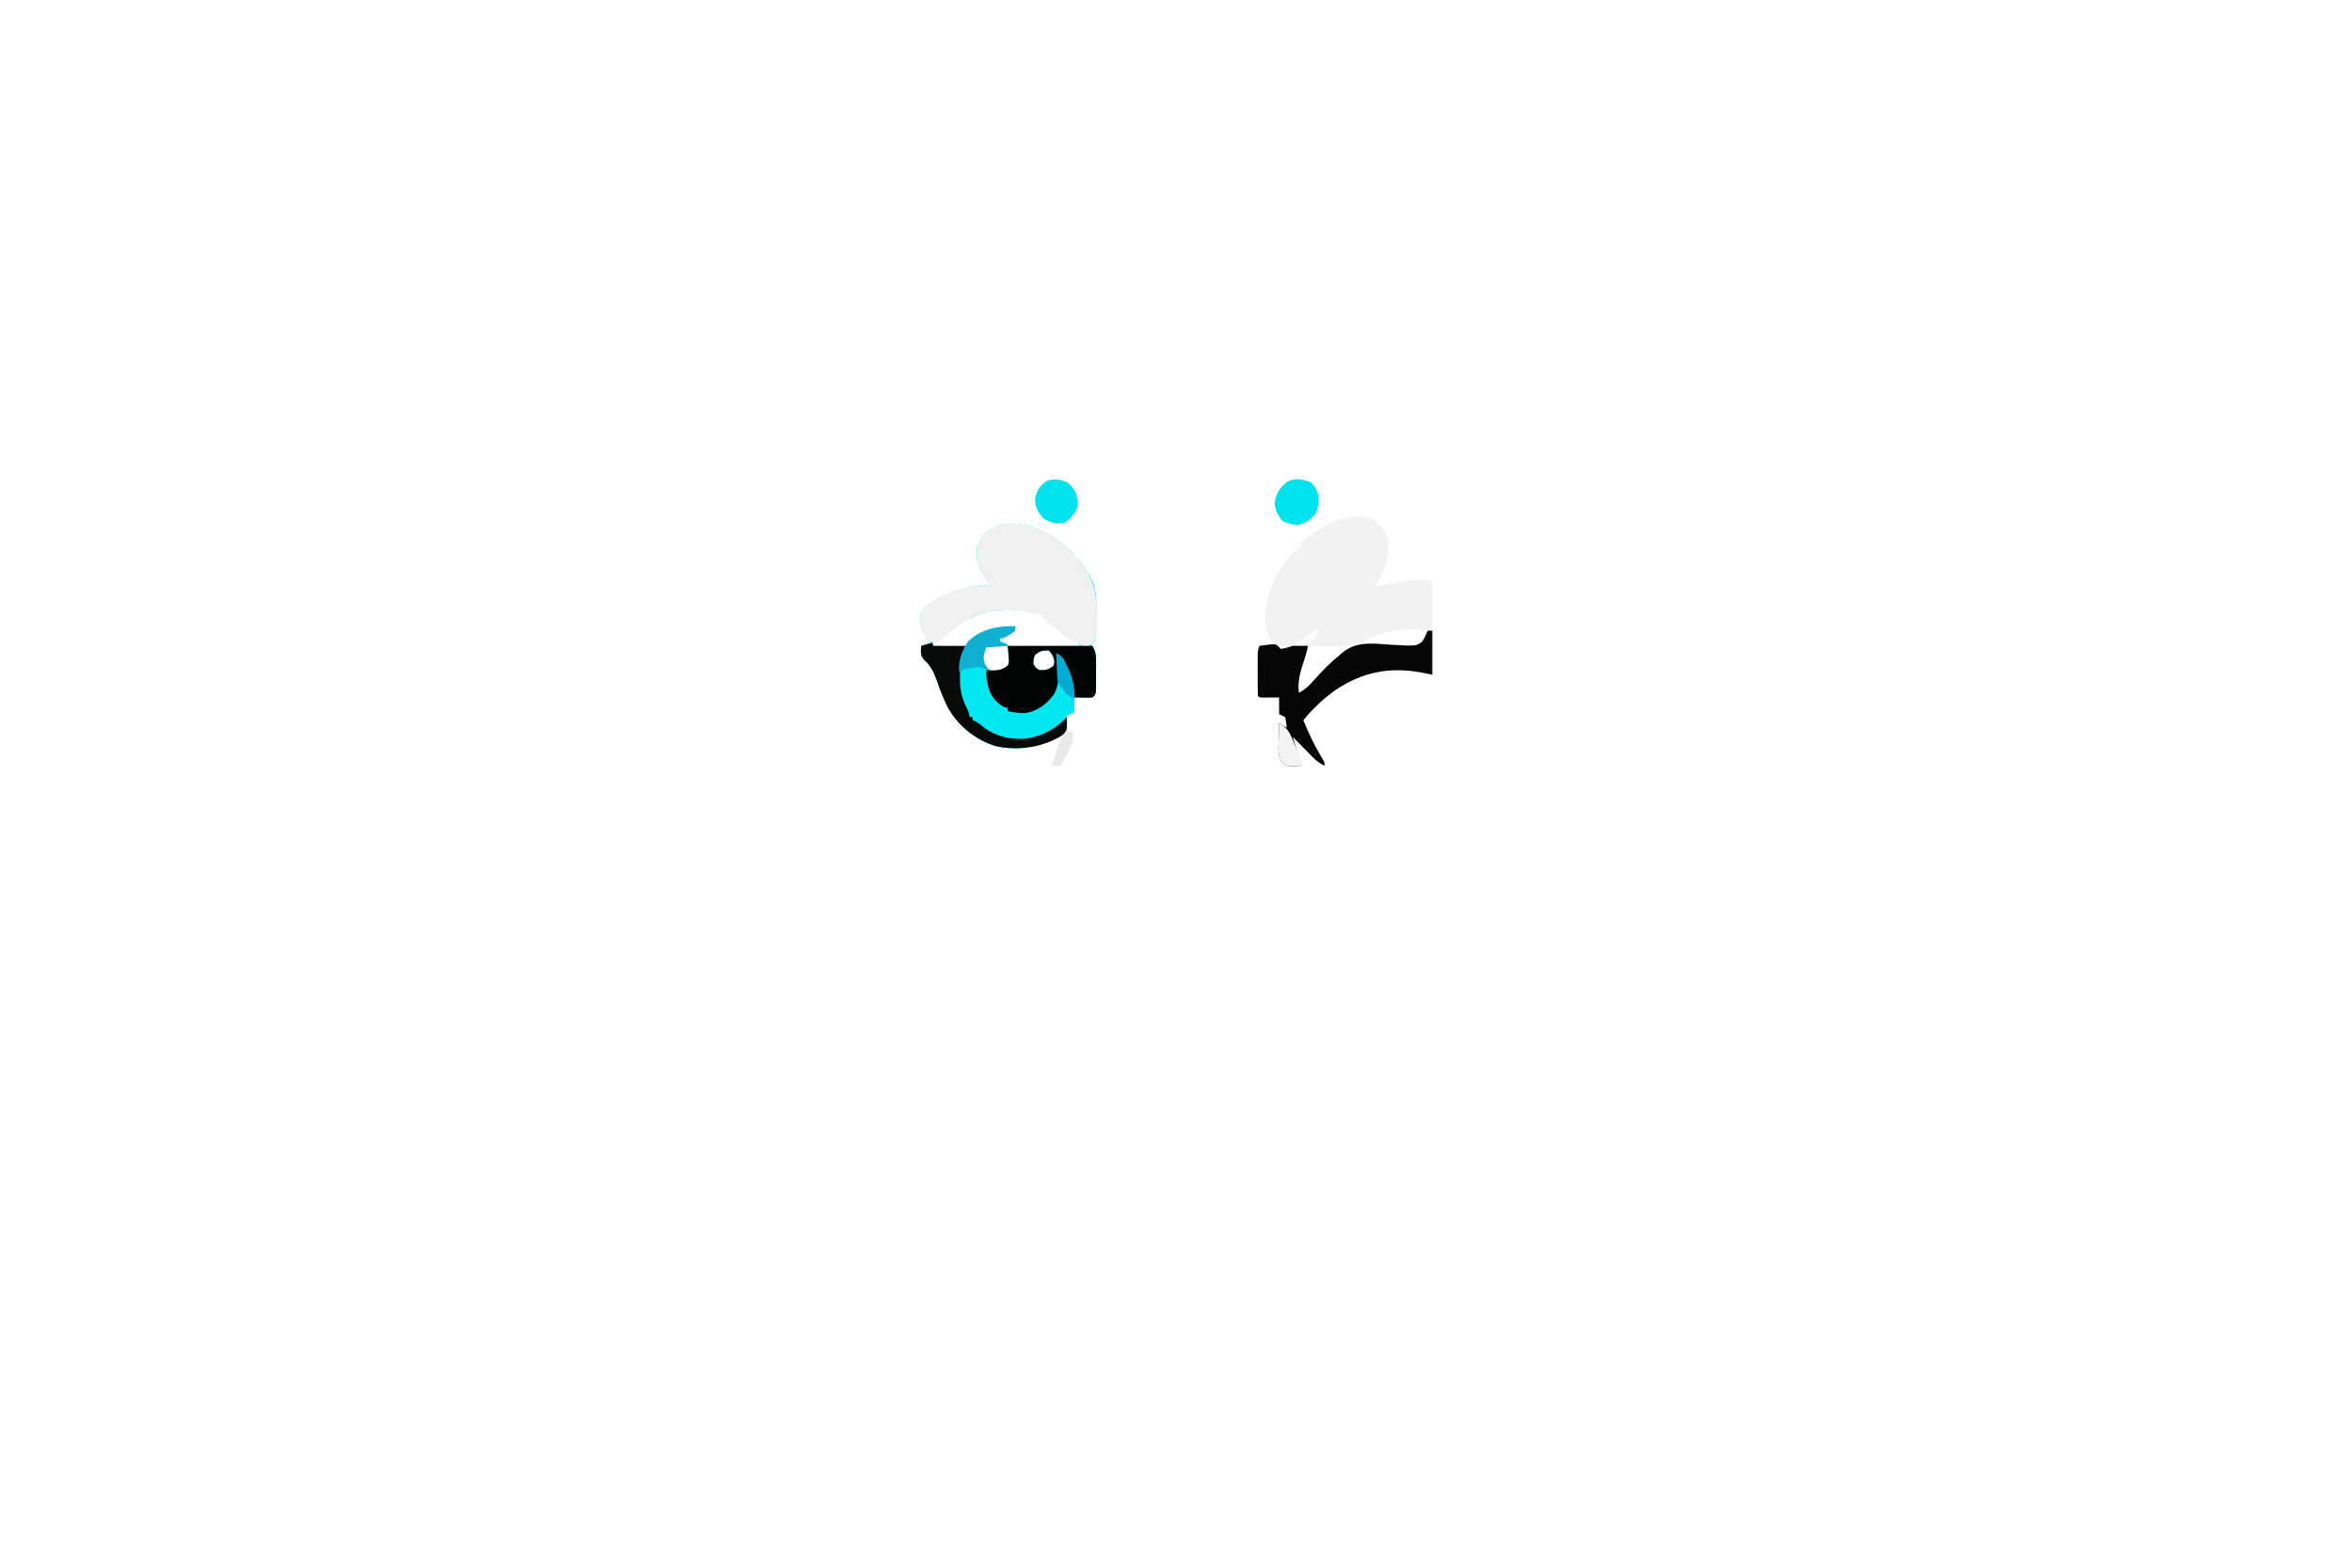
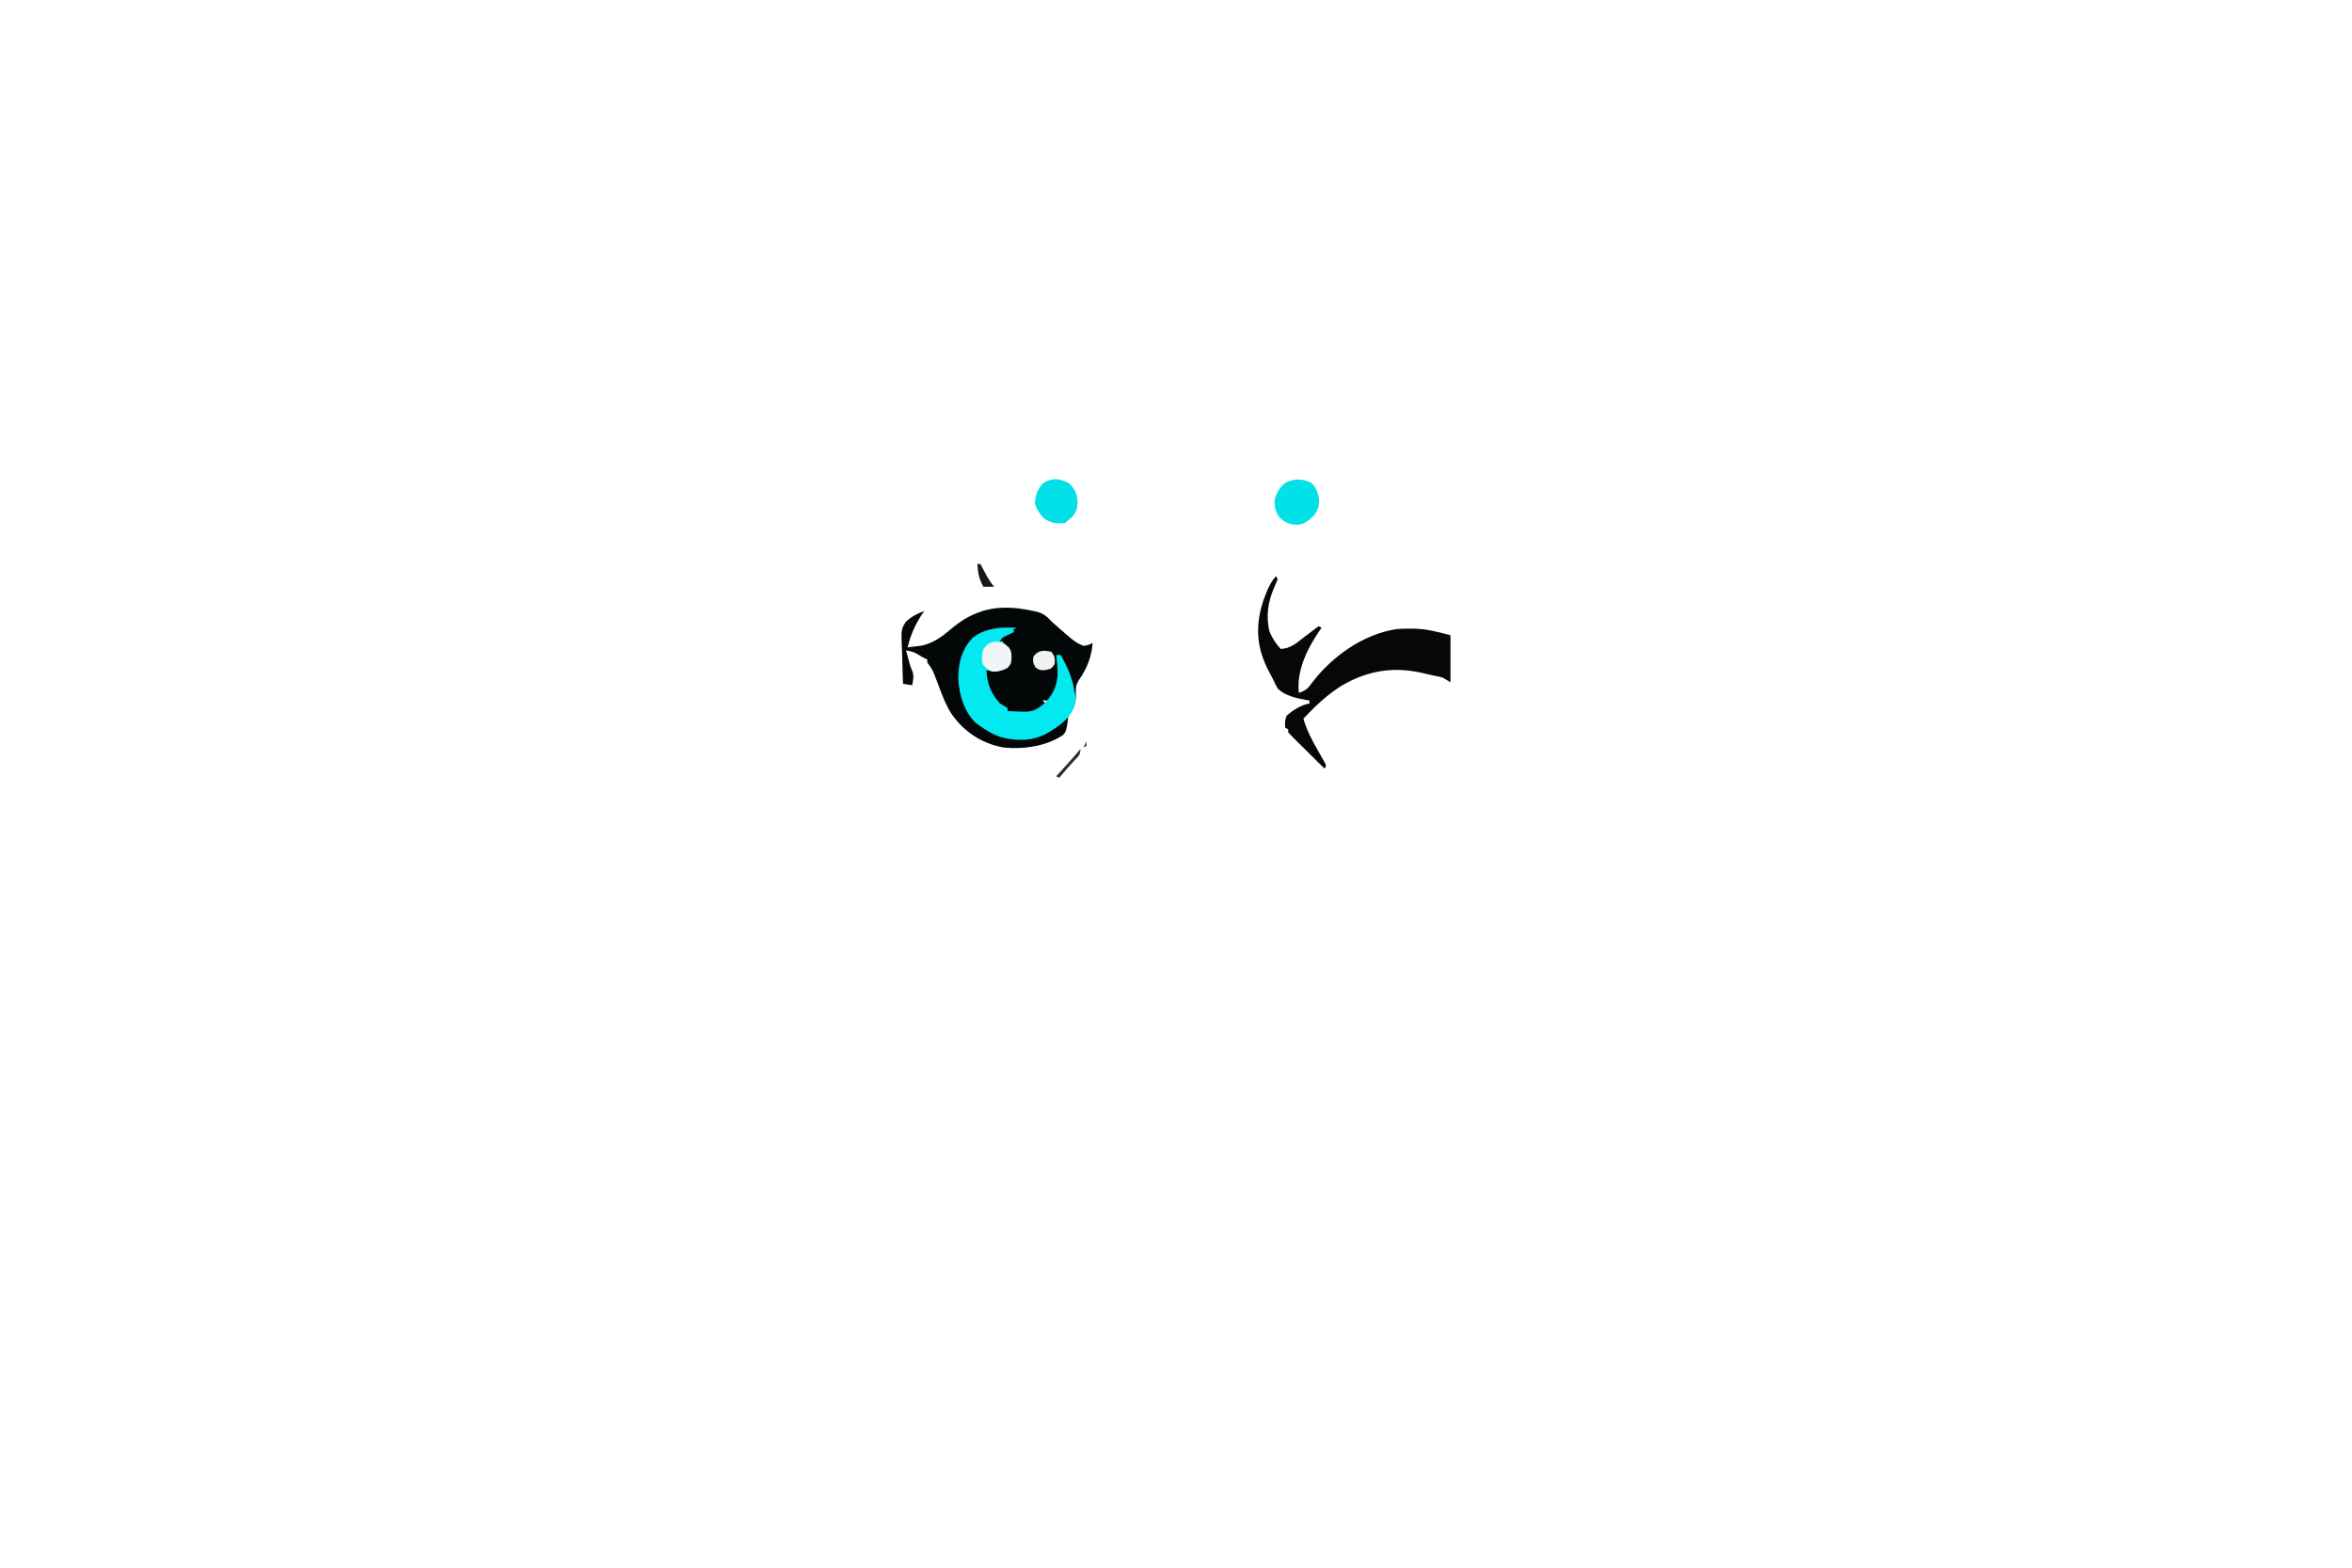
<svg xmlns="http://www.w3.org/2000/svg" viewBox="-263.5 -8.0 1551.0 1034.0" width="480" height="320">
-   <path d="M0 0 C8.29 4.08 15.72 9.17 22 16 C22 16.66 22 17.32 22 18 C22.66 18 23.32 18 24 18 C25.55 19.8 25.55 19.8 27.31 22.31 C27.89 23.11 28.46 23.91 29.05 24.74 C29.69 25.81 30.34 26.89 31 28 C31.44 28.73 31.88 29.46 32.33 30.21 C36.43 37.93 36.71 45.24 36.54 53.76 C36.5 56.02 36.5 58.28 36.51 60.54 C36.43 71.45 36.43 71.45 34.47 73.95 C33.99 74.29 33.5 74.64 33 75 C33.49 75.69 33.98 76.38 34.48 77.09 C36.27 80.52 36.37 82.7 36.36 86.54 C36.36 87.16 36.36 87.16 36.36 90.29 C36.35 91.58 36.33 92.86 36.31 94.19 C36.32 95.48 36.32 96.78 36.32 98.12 C36.27 107.73 36.27 107.73 34 110 C31.18 110.2 31.18 110.2 27.88 110.12 C26.78 110.11 25.68 110.09 24.55 110.07 C23.71 110.05 22.87 110.02 22 110 C22 113.3 22 116.6 22 120 C20.35 120.66 18.7 121.32 17 122 C17.04 123.05 17.08 124.1 17.12 125.19 C17 128.87 16.68 130.78 15 134 C11.97 136.27 8.49 137.57 5 139 C4.04 139.4 3.07 139.79 2.08 140.2 C-10.69 144.8 -24.24 144.79 -36.82 139.61 C-54.42 130.71 -62.6 116.64 -68.82 98.61 C-70.69 93.31 -72.95 88.76 -77.25 85.06 C-79.76 82.1 -79.29 79.75 -79 76 C-78.01 75.67 -78.01 75.67 -73 74 C-73.43 73.48 -73.87 72.96 -74.31 72.42 C-78.18 67.31 -80.19 63.13 -79.75 56.64 C-78.24 51.31 -74.58 48.79 -70 46 C-60.81 41.19 -51.11 37.12 -40.69 36.31 C-39.66 36.23 -38.63 36.14 -37.57 36.05 C-35 36 -35 36 -33 37 C-33.57 36.1 -34.13 35.19 -34.71 34.26 C-35.46 33.07 -36.2 31.88 -36.94 30.69 C-37.31 30.09 -37.68 29.5 -38.07 28.88 C-41.98 22.58 -43.04 17.35 -42 10 C-39.63 4.68 -36.44 0.37 -31 -2 C-30.26 -2.34 -29.52 -2.69 -28.76 -3.04 C-19.31 -6.32 -8.84 -3.98 0 0 Z M-60 66 C-62.99 68.12 -65.98 70.23 -68.98 72.34 C-69.65 72.89 -70.31 73.43 -71 74 C-71 74.66 -71 75.32 -71 76 C-67.44 76.15 -63.88 76.23 -60.31 76.31 C-59.31 76.35 -58.3 76.4 -57.26 76.44 C-49.72 76.56 -49.72 76.56 -45.95 73.61 C-45.3 72.75 -44.66 71.89 -44 71 C-36.78 64.7 -26.26 63.76 -17 64 C-19.78 67.27 -23.28 68.96 -27 71 C-27 71.66 -27 72.32 -27 73 C-22.35 77.12 -16.86 76.38 -11.01 76.29 C-9.95 76.29 -8.9 76.28 -7.8 76.28 C-4.43 76.26 -1.06 76.23 2.31 76.19 C4.6 76.17 6.89 76.16 9.18 76.15 C14.79 76.11 20.39 76.06 26 76 C23.1 73.05 20.19 70.58 16.81 68.19 C13.13 65.54 9.47 62.88 5.88 60.12 C5.51 59.85 5.51 59.85 3.68 58.45 C2 57 2 57 1 55 C-0.83 54.44 -0.83 54.44 -3.25 54 C-3.7 53.92 -3.7 53.92 -5.95 53.51 C-27.71 49.88 -42.28 52.61 -60 66 Z M-36 76 C-39.58 83.16 -39.58 83.16 -38 88 C-35.79 91.15 -34.34 91.9 -30.62 93 C-26.16 93 -24.38 91.82 -21 89 C-19.76 86.51 -20.05 85.24 -20.38 82.5 C-20.47 81.71 -20.56 80.91 -20.65 80.09 C-21 78 -21 78 -22 76 C-26.62 76 -31.24 76 -36 76 Z M-4 82 C-5.06 84.94 -5.06 84.94 -5 88 C-3.5 90.44 -3.5 90.44 -1 92 C2.83 92 5.06 91.77 8.06 89.31 C9 87 9 87 8.31 83.88 C7 81 7 81 5 79 C0.68 79 -0.71 79.33 -4 82 Z " fill="#01E8F1" transform="translate(423,342)" />
-   <path d="M0 0 C5.15 3.73 8.79 7.26 10.05 13.59 C11.29 25.73 8.11 34.79 1.5 44.81 C2.12 44.69 2.75 44.57 3.39 44.45 C27.93 39.74 27.93 39.74 38.5 40.81 C39.5 41.81 39.5 41.81 39.61 44.65 C39.61 45.27 39.61 45.27 39.6 48.4 C39.6 49.06 39.59 49.72 39.59 50.4 C39.59 52.52 39.58 54.63 39.56 56.75 C39.56 58.17 39.55 59.6 39.55 61.02 C39.54 64.62 39.52 68.22 39.5 71.81 C39.5 72.47 39.5 73.13 39.5 73.81 C39.5 83.48 39.5 93.15 39.5 102.81 C38.46 102.6 37.42 102.38 36.34 102.16 C14.87 97.89 -3.14 99.66 -22.12 111.44 C-30.99 117.41 -38.78 124.5 -45.5 132.81 C-42.2 141.03 -38.6 148.77 -34.04 156.37 C-31.5 160.63 -31.5 160.63 -31.5 162.81 C-34.86 161.36 -37.05 159.5 -39.61 156.9 C-40.36 156.14 -41.12 155.38 -41.89 154.59 C-42.67 153.8 -43.45 153.01 -44.25 152.19 C-45.04 151.39 -45.84 150.58 -46.65 149.76 C-48.61 147.78 -50.56 145.8 -52.5 143.81 C-49.37 154.35 -49.37 154.35 -47.81 158.94 C-47.56 159.68 -47.31 160.43 -47.05 161.2 C-46.87 161.73 -46.69 162.26 -46.5 162.81 C-48.06 162.95 -49.62 163.05 -51.19 163.12 C-51.62 163.15 -51.62 163.15 -53.82 163.3 C-56.5 162.81 -56.5 162.81 -59.31 161.03 C-62.61 156.17 -62.04 151.73 -61.81 146 C-61.79 144.93 -61.77 143.85 -61.74 142.74 C-61.69 140.1 -61.6 137.46 -61.5 134.81 C-59.85 135.8 -58.2 136.79 -56.5 137.81 C-56.75 134.44 -56.75 134.44 -57.5 130.81 C-58.82 130.15 -60.14 129.49 -61.5 128.81 C-61.5 125.18 -61.5 121.55 -61.5 117.81 C-61.96 117.82 -61.96 117.82 -64.31 117.85 C-65.51 117.86 -66.7 117.87 -67.94 117.88 C-69.13 117.89 -70.33 117.9 -71.56 117.91 C-74.5 117.81 -74.5 117.81 -75.5 116.81 C-75.6 114.63 -75.63 112.44 -75.63 110.26 C-75.63 109.6 -75.63 108.94 -75.64 108.27 C-75.64 106.87 -75.63 105.48 -75.63 104.08 C-75.63 101.95 -75.63 99.82 -75.64 97.69 C-75.64 96.34 -75.63 94.99 -75.63 93.63 C-75.63 92.4 -75.63 91.16 -75.63 89.89 C-75.5 86.81 -75.5 86.81 -74.5 83.81 C-73.01 83.65 -73.01 83.65 -65.5 82.81 C-65.82 82.19 -65.82 82.19 -67.44 79.06 C-72.88 68.53 -70.44 57.63 -67.14 46.74 C-63.95 37.11 -58.2 28.37 -51.5 20.81 C-50.84 20.81 -50.18 20.81 -49.5 20.81 C-49.5 20.15 -49.5 19.49 -49.5 18.81 C-48.84 18.81 -48.18 18.81 -47.5 18.81 C-47.17 17.82 -46.84 16.83 -46.5 15.81 C-34.66 4.94 -16.29 -5.53 0 0 Z M-37.5 72.81 C-39.67 74.45 -41.84 76.1 -44 77.75 C-44.62 78.22 -45.24 78.69 -45.88 79.17 C-47.44 80.36 -48.97 81.58 -50.5 82.81 C-50.5 83.14 -50.5 83.47 -50.5 83.81 C-45.48 84.69 -45.48 84.69 -42.5 83.81 C-39.65 80.78 -37.56 77.42 -35.5 73.81 C-36.16 73.48 -36.82 73.15 -37.5 72.81 Z M0.44 77.75 C0.12 77.88 0.12 77.88 -1.51 78.52 C-4.8 79.88 -7.09 81.22 -9.5 83.81 C-3.91 84.04 1.67 84.2 7.26 84.31 C9.16 84.35 11.06 84.41 12.96 84.49 C28.79 85.13 28.79 85.13 33.11 81.8 C36.5 76.78 36.5 76.78 36.5 73.81 C23.72 72.19 12.48 72.99 0.44 77.75 Z M-62.5 83.81 C-62.17 84.31 -62.17 84.31 -60.5 86.81 C-55.75 86.06 -55.75 86.06 -53.5 83.81 C-56.47 83.81 -59.44 83.81 -62.5 83.81 Z M-41.5 83.81 C-46.13 93.07 -50.49 102.27 -49.5 112.81 C-49.17 113.47 -48.84 114.13 -48.5 114.81 C-45.12 114.24 -43.62 113.26 -41.36 110.71 C-41.08 110.4 -41.08 110.4 -39.63 108.8 C-39.03 108.12 -38.43 107.45 -37.81 106.75 C-30.54 98.77 -23.34 91.71 -14.15 85.94 C-13.88 85.76 -13.88 85.76 -12.5 84.81 C-12.5 84.48 -12.5 84.15 -12.5 83.81 C-22.07 83.81 -31.64 83.81 -41.5 83.81 Z " fill="#F2F2F2" transform="translate(641.5,334.1875)" />
-   <path d="M0 0 C8.29 4.08 15.72 9.17 22 16 C22 16.66 22 17.32 22 18 C22.66 18 23.32 18 24 18 C25.55 19.8 25.55 19.8 27.31 22.31 C27.89 23.11 28.46 23.91 29.05 24.74 C34.85 34.44 36.84 42.44 36.71 53.65 C36.69 55.89 36.73 58.13 36.77 60.37 C36.77 61.8 36.77 63.24 36.76 64.68 C36.76 65.97 36.76 67.25 36.76 68.58 C35.72 73.27 33.88 74.32 30 77 C19.64 73.35 8.94 64.52 1 57 C1 56.34 1 55.68 1 55 C-0.03 55.04 -1.06 55.08 -2.12 55.12 C-6 55 -6 55 -8.69 54.06 C-20.75 50.19 -35.55 52.07 -46.86 57.71 C-52.4 61.05 -57.56 64.96 -62.52 69.11 C-63.3 69.75 -64.08 70.4 -64.88 71.06 C-65.55 71.65 -66.23 72.24 -66.93 72.85 C-69 74 -69 74 -71.58 73.89 C-75.16 72.57 -76.21 70.7 -78.03 67.45 C-79.86 62.84 -80.28 58.81 -79 54 C-72.71 44.37 -57.69 39.66 -47 37 C-44.9 36.71 -42.8 36.48 -40.69 36.31 C-39.66 36.23 -38.63 36.14 -37.57 36.05 C-35 36 -35 36 -33 37 C-33.57 36.1 -34.13 35.19 -34.71 34.26 C-35.46 33.07 -36.2 31.88 -36.94 30.69 C-37.31 30.09 -37.68 29.5 -38.07 28.88 C-41.98 22.58 -43.04 17.35 -42 10 C-39.63 4.68 -36.44 0.37 -31 -2 C-30.26 -2.34 -29.52 -2.69 -28.76 -3.04 C-19.31 -6.32 -8.84 -3.98 0 0 Z " fill="#F1F1F1" transform="translate(423,342)" />
-   <path d="M0 0 C0.99 0 1.98 0 3 0 C3 9.57 3 19.14 3 29 C0.52 28.5 -1.95 28.01 -4.5 27.5 C-25.46 23.68 -43.35 27.35 -61.12 39.31 C-68.96 45.02 -75.91 51.47 -82 59 C-78.7 67.22 -75.1 74.96 -70.54 82.56 C-68 86.81 -68 86.81 -68 89 C-71.36 87.54 -73.55 85.69 -76.11 83.09 C-76.86 82.33 -77.62 81.56 -78.39 80.78 C-79.17 79.99 -79.95 79.19 -80.75 78.38 C-81.54 77.57 -82.34 76.77 -83.15 75.95 C-85.11 73.97 -87.06 71.99 -89 70 C-85.87 80.54 -85.87 80.54 -84.31 85.12 C-84.06 85.87 -83.81 86.62 -83.55 87.38 C-83.37 87.92 -83.19 88.45 -83 89 C-84.56 89.14 -86.12 89.23 -87.69 89.31 C-88.56 89.37 -89.43 89.43 -90.32 89.49 C-93 89 -93 89 -95.81 87.22 C-99.11 82.36 -98.54 77.91 -98.31 72.19 C-98.29 71.11 -98.27 70.04 -98.24 68.93 C-98.19 66.29 -98.1 63.64 -98 61 C-96.35 61.99 -94.7 62.98 -93 64 C-93.25 60.62 -93.25 60.62 -94 57 C-95.32 56.34 -96.64 55.68 -98 55 C-98 51.37 -98 47.74 -98 44 C-98.46 44.01 -98.46 44.01 -100.81 44.04 C-102.01 44.04 -103.2 44.05 -104.44 44.06 C-105.63 44.07 -106.83 44.09 -108.06 44.1 C-111 44 -111 44 -112 43 C-112.1 40.82 -112.13 38.63 -112.13 36.45 C-112.13 35.79 -112.13 35.13 -112.14 34.45 C-112.14 33.06 -112.13 31.67 -112.13 30.27 C-112.13 28.14 -112.13 26.01 -112.14 23.88 C-112.14 22.53 -112.13 21.17 -112.13 19.82 C-112.13 18.59 -112.13 17.35 -112.13 16.08 C-112 13 -112 13 -111 10 C-109.23 9.75 -107.46 9.53 -105.69 9.31 C-104.7 9.18 -103.72 9.06 -102.7 8.93 C-100 9 -100 9 -98.3 10.5 C-97.87 10.99 -97.44 11.49 -97 12 C-94.13 11.71 -91.74 10.91 -89 10 C-87.27 9.93 -85.54 9.92 -83.81 9.94 C-82.91 9.95 -82.01 9.96 -81.08 9.96 C-80.39 9.98 -79.71 9.99 -79 10 C-79.62 13.68 -80.67 17.1 -81.87 20.62 C-84.2 27.54 -85.8 33.62 -85 41 C-80.75 38.75 -78.03 36.05 -74.88 32.44 C-69.62 26.56 -64.2 20.91 -58 16 C-57.66 15.69 -57.66 15.69 -55.94 14.15 C-46.21 6.51 -35.02 8.59 -23.37 9.29 C-7.45 10.17 -7.45 10.17 -3.51 6.99 C-1.93 4.49 -1.93 4.49 -0.9 1.96 C-0.6 1.32 -0.3 0.67 0 0 Z " fill="#060606" transform="translate(678,408)" />
-   <path d="M0 0 C18.48 0 36.96 0 56 0 C58.07 4.13 58.26 5.94 58.27 10.45 C58.27 11.07 58.27 11.07 58.27 14.21 C58.27 15.5 58.26 16.79 58.25 18.12 C58.25 18.78 58.25 18.78 58.27 22.07 C58.27 23.31 58.27 24.54 58.27 25.82 C58.26 26.96 58.26 28.09 58.26 29.27 C58 32 58 32 56 34 C53.18 34.2 53.18 34.2 49.88 34.12 C48.78 34.11 47.68 34.09 46.55 34.07 C45.71 34.05 44.87 34.02 44 34 C43.9 33.33 43.8 32.67 43.7 31.98 C42.19 22.67 39.94 13.52 34 6 C33.34 5.67 32.68 5.34 32 5 C32.16 5.66 32.32 6.33 32.48 7.01 C33.88 15.07 34.7 25.34 30.18 32.47 C25.51 38.52 19.3 43.25 11.53 44.35 C7.59 44.39 3.82 43.99 0 43 C0 42.34 0 41.68 0 41 C-0.35 40.91 -0.35 40.91 -2.12 40.44 C-6.95 38.03 -9.95 34.49 -12.05 29.53 C-13.51 24.96 -14.38 20.83 -14 16 C-13.7 16.02 -13.7 16.02 -12.21 16.11 C-7.28 16.27 -4 16.25 0 13 C1 11 1 11 0 0 Z M18 6 C16.94 8.94 16.94 8.94 17 12 C18.5 14.44 18.5 14.44 21 16 C24.83 16 27.06 15.77 30.06 13.31 C31 11 31 11 30.31 7.88 C29 5 29 5 27 3 C22.68 3 21.29 3.33 18 6 Z " fill="#020404" transform="translate(401,418)" />
-   <path d="M0 0 C0.33 0.66 0.66 1.32 1 2 C7.93 2 14.86 2 22 2 C21 6 21 6 19.96 8.62 C18.67 13.16 18.58 17.42 18.56 22.12 C18.56 23.06 18.56 23.99 18.55 24.95 C18.69 32.73 20.39 38.1 24 45 C24.66 47.31 24.66 47.31 25 49 C25.66 49 26.32 49 27 49 C27 49.66 27 50.32 27 51 C27.59 51.27 28.18 51.54 28.79 51.82 C30.97 52.98 32.57 54.27 34.44 55.88 C42.57 62.04 52.97 64.17 63 63 C73.23 61.37 81.89 56.51 89 49 C89.27 57.58 89.27 57.58 86.54 60.64 C73.65 68.98 56.97 71.35 42.09 68.16 C28.16 63.57 16.7 54.48 9.88 41.44 C7.29 35.96 5.15 30.33 3.18 24.61 C1.31 19.31 -0.95 14.76 -5.25 11.06 C-7.76 8.1 -7.29 5.75 -7 2 C-4.69 1.34 -2.38 0.68 0 0 Z " fill="#080A0A" transform="translate(351,416)" />
-   <path d="M0 0 C3.21 2.84 4.37 5.76 5.19 9.94 C5.37 14.43 4.82 17.84 2.56 21.75 C-1.03 25.06 -4.13 27.74 -9.09 28.1 C-12.77 27.84 -15.41 27.15 -18.69 25.44 C-21.7 21.9 -23.22 18.56 -23.81 13.94 C-23.04 7.95 -20.59 3.69 -15.81 -0.06 C-10.61 -3.15 -5.41 -2.04 0 0 Z " fill="#01E3EC" transform="translate(600.8125,310.0625)" />
-   <path d="M0 0 C4.11 3.15 5.87 5.97 7 11 C7.49 14.92 7.21 16.61 5.31 20.12 C1.17 25.28 1.17 25.28 -2 27 C-6.89 27.41 -11.44 26.88 -15.44 23.88 C-19.24 19.61 -21.04 16.21 -20.94 10.44 C-19.46 5.02 -17.61 2.01 -12.81 -1 C-7.97 -2.27 -4.61 -1.9 0 0 Z " fill="#01E3EC" transform="translate(440,310)" />
-   <path d="M0 0 C0 0.99 0 1.98 0 3 C-1.68 4.39 -1.68 4.39 -3.88 5.69 C-4.59 6.12 -5.31 6.56 -6.05 7.01 C-8 8 -8 8 -10 8 C-10 8.66 -10 9.32 -10 10 C-8.35 10.66 -6.7 11.32 -5 12 C-5 12.33 -5 12.66 -5 13 C-9.62 13.33 -14.24 13.66 -19 14 C-20.98 18.96 -21.35 20.13 -20 25 C-18.44 27.38 -18.44 27.38 -17 29 C-19.17 28.49 -21 28 -23 27 C-27.93 27.13 -32.53 27.84 -37 30 C-37.65 22.54 -35.17 16.48 -31.25 10.19 C-22.69 1.87 -11.72 -0.28 0 0 Z " fill="#10B0D2" transform="translate(406,405)" />
-   <path d="M0 0 C5.1 2.78 6.81 5.75 9 11 C9.25 11.6 9.5 12.19 9.76 12.81 C15 25.4 15 25.4 15 28 C13.44 28.14 11.88 28.23 10.31 28.31 C9.44 28.37 8.57 28.43 7.68 28.49 C5 28 5 28 2.19 26.22 C-1.11 21.36 -0.54 16.91 -0.31 11.19 C-0.29 10.11 -0.27 9.04 -0.24 7.93 C-0.19 5.29 -0.1 2.64 0 0 Z " fill="#F4F4F4" transform="translate(580,469)" />
-   <path d="M0 0 C4.16 1.39 4.75 3.57 6.73 7.34 C10.41 15.03 12.56 21.42 12 30 C6.68 27.62 3.26 23.33 1 18 C0.68 15.89 0.68 15.89 0.59 13.67 C0.55 12.87 0.51 12.07 0.47 11.25 C0.44 10.43 0.41 9.6 0.38 8.75 C0.36 8.33 0.36 8.33 0.26 6.2 C0.16 4.14 0.08 2.07 0 0 Z " fill="#02ABD1" transform="translate(433,423)" />
-   <path d="M0 0 C0.99 0.33 1.98 0.66 3 1 C3.58 6.78 1.64 10.44 -1 15.38 C-1.38 16.11 -1.76 16.85 -2.16 17.61 C-3.09 19.41 -4.05 21.21 -5 23 C-6.98 23 -8.96 23 -11 23 C-9.94 19.72 -8.85 16.45 -7.75 13.19 C-7.6 12.72 -7.6 12.72 -6.84 10.37 C-6.54 9.48 -6.23 8.59 -5.92 7.67 C-5.65 6.85 -5.38 6.02 -5.1 5.18 C-3.78 2.56 -2.55 1.42 0 0 Z " fill="#E9E9E9" transform="translate(441,474)" />
+   <path d="M0 0 C0.77 0.15 1.53 0.3 2.32 0.45 C7.46 1.61 9.96 3.26 13.5 7.31 C28.95 20.92 28.95 20.92 34.5 23.31 C38.06 22.69 38.06 22.69 40.5 21.31 C39.99 30.17 36.77 38.24 31.69 45.5 C29.26 49.14 29.25 51.72 29.52 56 C29.48 60.84 27.93 65.88 24.5 69.31 C24.24 71.08 24.04 72.85 23.88 74.62 C22.96 79.72 22.96 79.72 21.19 81.97 C10.18 89.6 -5.5 91.73 -18.5 90.31 C-32.5 87.66 -44.24 80.04 -52.38 68.39 C-56.06 62.78 -58.34 56.75 -60.69 50.5 C-61.53 48.28 -62.38 46.07 -63.23 43.86 C-63.6 42.89 -63.96 41.92 -64.34 40.92 C-65.47 38.39 -66.83 36.5 -68.5 34.31 C-68.5 33.65 -68.5 32.99 -68.5 32.31 C-69.06 32.04 -69.61 31.78 -70.19 31.5 C-72.5 30.31 -72.5 30.31 -74.94 28.75 C-77.54 27.29 -79.59 26.82 -82.5 26.31 C-82.05 28.04 -81.59 29.77 -81.12 31.5 C-80.87 32.46 -80.61 33.43 -80.35 34.42 C-79.5 37.31 -79.5 37.31 -78.38 39.94 C-77.15 43.27 -77.83 45.89 -78.5 49.31 C-80.48 48.98 -82.46 48.65 -84.5 48.31 C-84.72 43.05 -84.89 37.79 -84.99 32.52 C-85.04 30.73 -85.1 28.94 -85.18 27.15 C-85.81 12.37 -85.81 12.37 -82.63 7.38 C-78.93 3.98 -75.19 2.06 -70.5 0.31 C-70.97 1 -71.44 1.69 -71.93 2.4 C-76.67 9.56 -79.47 16.05 -81.5 24.31 C-79.5 24.08 -77.5 23.83 -75.5 23.56 C-74.39 23.42 -73.27 23.28 -72.12 23.14 C-64.45 21.39 -58.91 17.34 -53 12.31 C-46.82 7.06 -40.64 3.14 -32.88 0.62 C-32.18 0.39 -31.49 0.16 -30.77 -0.07 C-20.48 -2.85 -10.32 -2.14 0 0 Z M7.5 59.31 C8.16 59.97 8.82 60.63 9.5 61.31 C9.83 60.65 10.16 59.99 10.5 59.31 C9.51 59.31 8.52 59.31 7.5 59.31 Z " fill="#040707" transform="translate(416.5,394.6875)" />
+   <path d="M0 0 C0.33 0.66 0.66 1.32 1 2 C0.29 3.97 -0.52 5.9 -1.38 7.81 C-5.38 16.81 -6.84 27.14 -4.25 36.8 C-2.43 41.03 -0.09 44.57 3 48 C9.62 47.84 13.86 43.8 18.88 39.94 C19.31 39.61 19.31 39.61 21.54 37.93 C23.7 36.29 25.85 34.65 28 33 C28.33 33.17 28.33 33.17 30 34 C29.61 34.56 29.23 35.11 28.83 35.69 C20.66 47.66 13.39 62.09 15 77 C18.98 75.7 20.81 74.42 23.19 71 C36.44 53.28 56.81 38.58 79 35 C82.01 34.7 84.98 34.62 88 34.62 C88.81 34.62 89.62 34.62 90.45 34.62 C99.04 34.77 106.73 36.74 115 39 C115 49.23 115 59.46 115 70 C113.35 69.01 111.7 68.02 110 67 C108.04 66.38 108.04 66.38 106.06 66 C103.32 65.47 100.61 64.9 97.9 64.21 C78.46 59.43 61.24 61.91 43.72 71.95 C33.95 77.91 25.84 85.74 18 94 C20.18 101.43 23.42 107.73 27.25 114.44 C28.37 116.39 29.48 118.35 30.58 120.31 C31.07 121.16 31.56 122.02 32.06 122.9 C32.37 123.59 32.68 124.28 33 125 C32.67 125.66 32.34 126.32 32 127 C28.58 123.63 25.16 120.24 21.75 116.86 C20.58 115.7 19.42 114.55 18.25 113.4 C16.58 111.76 14.92 110.1 13.25 108.45 C12.73 107.93 12.2 107.42 11.66 106.89 C10.4 105.63 9.19 104.32 8 103 C8 102.34 8 101.68 8 101 C7.34 100.67 6.68 100.34 6 100 C5.83 96.69 5.75 94.99 7 92 C11.33 88.25 16.31 85.07 22 84 C22 83.34 22 82.68 22 82 C21.15 81.88 20.29 81.76 19.41 81.63 C13.21 80.49 5.98 78.82 1.29 74.38 C-0.03 72.32 -1 70.24 -2 68 C-2.89 66.33 -3.78 64.67 -4.68 63 C-12.77 47.55 -13.9 33.68 -8.72 17.04 C-6.78 11.56 -4.11 4.11 0 0 Z " fill="#070707" transform="translate(578,372)" />
+   <path d="M0 0 C0.53 0 0.53 0 3.24 0.03 C4.05 0.04 4.85 0.05 5.69 0.06 C5.03 0.39 4.37 0.72 3.69 1.06 C3.69 1.72 3.69 2.38 3.69 3.06 C3.12 3.33 2.56 3.59 1.97 3.87 C1.61 4.04 1.61 4.04 -0.25 4.94 C-0.98 5.29 -1.71 5.63 -2.46 5.99 C-4.31 7.06 -4.31 7.06 -5.31 9.06 C-4.65 9.06 -3.99 9.06 -3.31 9.06 C-3.31 9.72 -3.31 10.38 -3.31 11.06 C-2.67 11.35 -2.03 11.64 -1.38 11.94 C0.69 13.06 0.69 13.06 1.69 15.06 C2.1 18.12 2.16 21.01 1.69 24.06 C-0.98 27.29 -2.8 27.95 -6.88 28.88 C-9.83 29.04 -11.55 28.85 -14.31 28.06 C-13.91 36.78 -11.38 43.63 -5.31 50.06 C-3.66 51.08 -1.99 52.08 -0.31 53.06 C-0.31 53.72 -0.31 54.38 -0.31 55.06 C15.91 55.89 15.91 55.89 22.69 51.06 C28.91 45.33 31.78 39.99 32.6 31.62 C32.75 27.07 32.24 22.58 31.69 18.06 C32.68 18.06 33.67 18.06 34.69 18.06 C38.95 25.97 42.5 33.06 43.69 42.06 C43.89 42.89 44.09 43.72 44.29 44.57 C45.06 49.43 43.06 53.91 40.46 57.99 C36.65 62.78 31.95 66.02 26.69 69.06 C25.99 69.47 25.29 69.87 24.57 70.29 C15.1 75.12 4.85 74.8 -5.23 72.15 C-10.06 70.45 -14.15 68 -18.31 65.06 C-19.26 64.4 -20.21 63.74 -21.19 63.06 C-28.92 55.79 -32.4 44.27 -32.86 33.85 C-32.94 23.45 -30.69 14.41 -23.38 6.72 C-16.73 1.38 -8.3 -0.09 0 0 Z " fill="#02E9F0" transform="translate(401.3125,405.9375)" />
+   <path d="M0 0 C3.48 2.99 4.74 6.39 5.54 10.86 C5.88 15.61 4.74 18.65 1.73 22.33 C-1.49 25.56 -4.43 27.71 -9.09 28.03 C-14.1 27.7 -17.22 26.57 -20.81 22.88 C-23.23 19.25 -23.98 16.17 -23.81 11.88 C-22.51 6.89 -20.76 3.65 -16.75 0.38 C-10.88 -2.62 -6.02 -2.41 0 0 Z " fill="#02E1E8" transform="translate(600.8125,310.125)" />
+   <path d="M0 0 C4.06 3.68 5.52 7.33 5.82 12.78 C5.58 17.07 5.06 18.99 2.25 22.38 C1.4 23.06 0.56 23.74 -0.31 24.44 C-0.97 25.1 -1.63 25.76 -2.31 26.44 C-7.91 26.9 -11.5 26.61 -16.31 23.44 C-19.2 20.39 -21.24 17.52 -22.31 13.44 C-22.11 8.01 -20.81 4.6 -17.31 0.44 C-11.34 -3.77 -6.3 -2.97 0 0 Z " fill="#02E0E7" transform="translate(441.3125,310.5625)" />
+   <path d="M0 0 C2.98 2.07 4.68 3.57 5.48 7.19 C5.73 11.26 5.58 13.3 2.94 16.5 C-0.55 18.28 -3.08 18.93 -7 19 C-9.85 17.8 -11.43 16.7 -13.38 14.31 C-14.34 10.74 -14.02 7.54 -13 4 C-9.28 -0.84 -5.8 -1.63 0 0 Z " fill="#F1F5F6" transform="translate(398,416)" />
+   <path d="M0 0 C2.16 3.25 2.38 4.24 2 8 C0 11 0 11 -3.88 11.94 C-7.02 12.22 -7.75 12.16 -10.5 10.38 C-12.27 7.57 -12.58 6.25 -12 3 C-8.72 -1.38 -5.02 -1.28 0 0 Z " fill="#F0F1F1" transform="translate(430,422)" />
+   <path d="M0 0 C0.66 0 1.32 0 2 0 C2.4 0.75 2.8 1.5 3.21 2.27 C3.74 3.25 4.27 4.24 4.81 5.25 C5.33 6.22 5.86 7.2 6.39 8.2 C7.79 10.63 9.26 12.81 11 15 C8.69 15 6.38 15 4 15 C1.06 10.01 0.37 5.66 0 0 Z " fill="#181818" transform="translate(381,364)" />
+   <path d="M0 0 C0 4.04 -1.46 4.91 -4.19 7.81 C-7.58 11.46 -10.85 15.14 -14 19 C-14.66 18.67 -15.32 18.34 -16 18 C-15.35 17.29 -14.7 16.57 -14.02 15.84 C-9.27 10.63 -4.55 5.39 0 0 Z " fill="#2E2E2E" transform="translate(449,486)" />
+   <path d="M0 0 C0 0.99 0 1.98 0 3 C-0.33 3.17 -0.33 3.17 -2 4 C-1.34 2.68 -0.68 1.36 0 0 Z " fill="#383838" transform="translate(453,481)" />
+   <path d="" fill="#5F5F5F" transform="translate(0,0)" />
+   <path d="" fill="#000000" transform="translate(0,0)" />
+   <path d="" fill="#000000" transform="translate(0,0)" />
+   <path d="" fill="#5F5F5F" transform="translate(0,0)" />
+   <path d="" fill="#5F5F5F" transform="translate(0,0)" />
+   <path d="" fill="#5F5F5F" transform="translate(0,0)" />
+   <path d="" fill="#979797" transform="translate(0,0)" />
+   <path d="" fill="#979797" transform="translate(0,0)" />
+   <path d="" fill="#979797" transform="translate(0,0)" />
+   <path d="" fill="#5F5F5F" transform="translate(0,0)" />
</svg>
